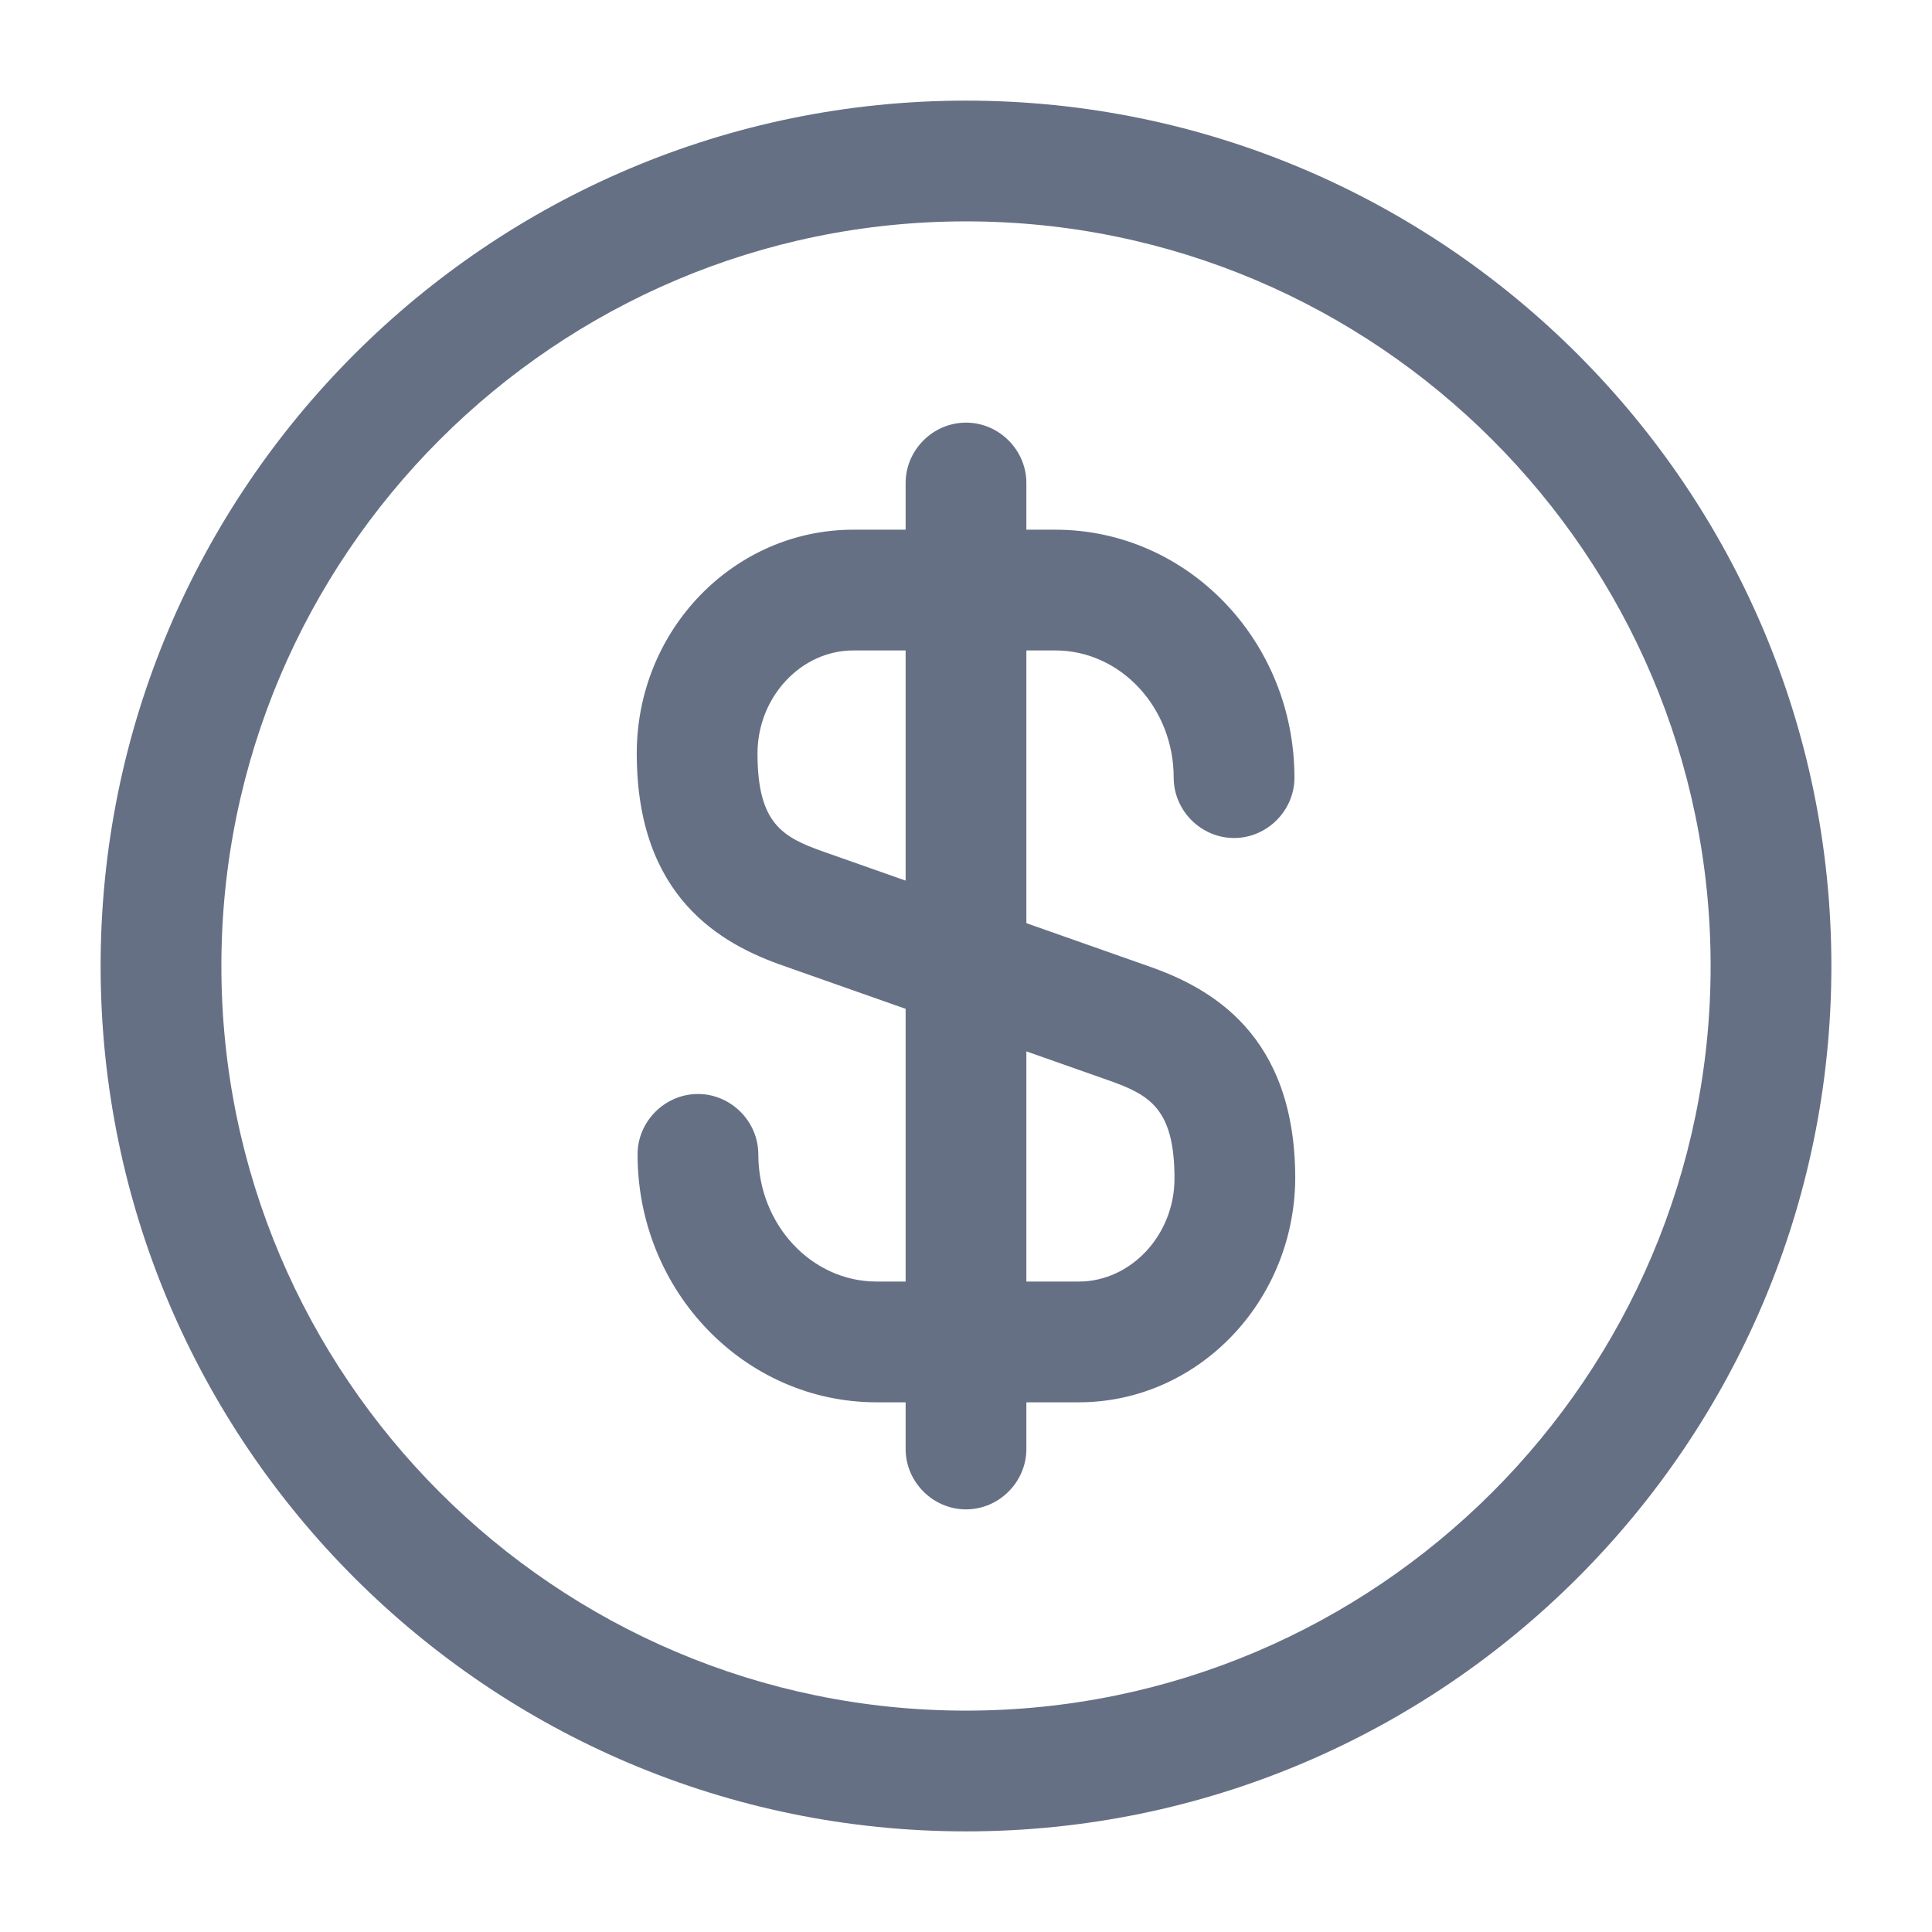
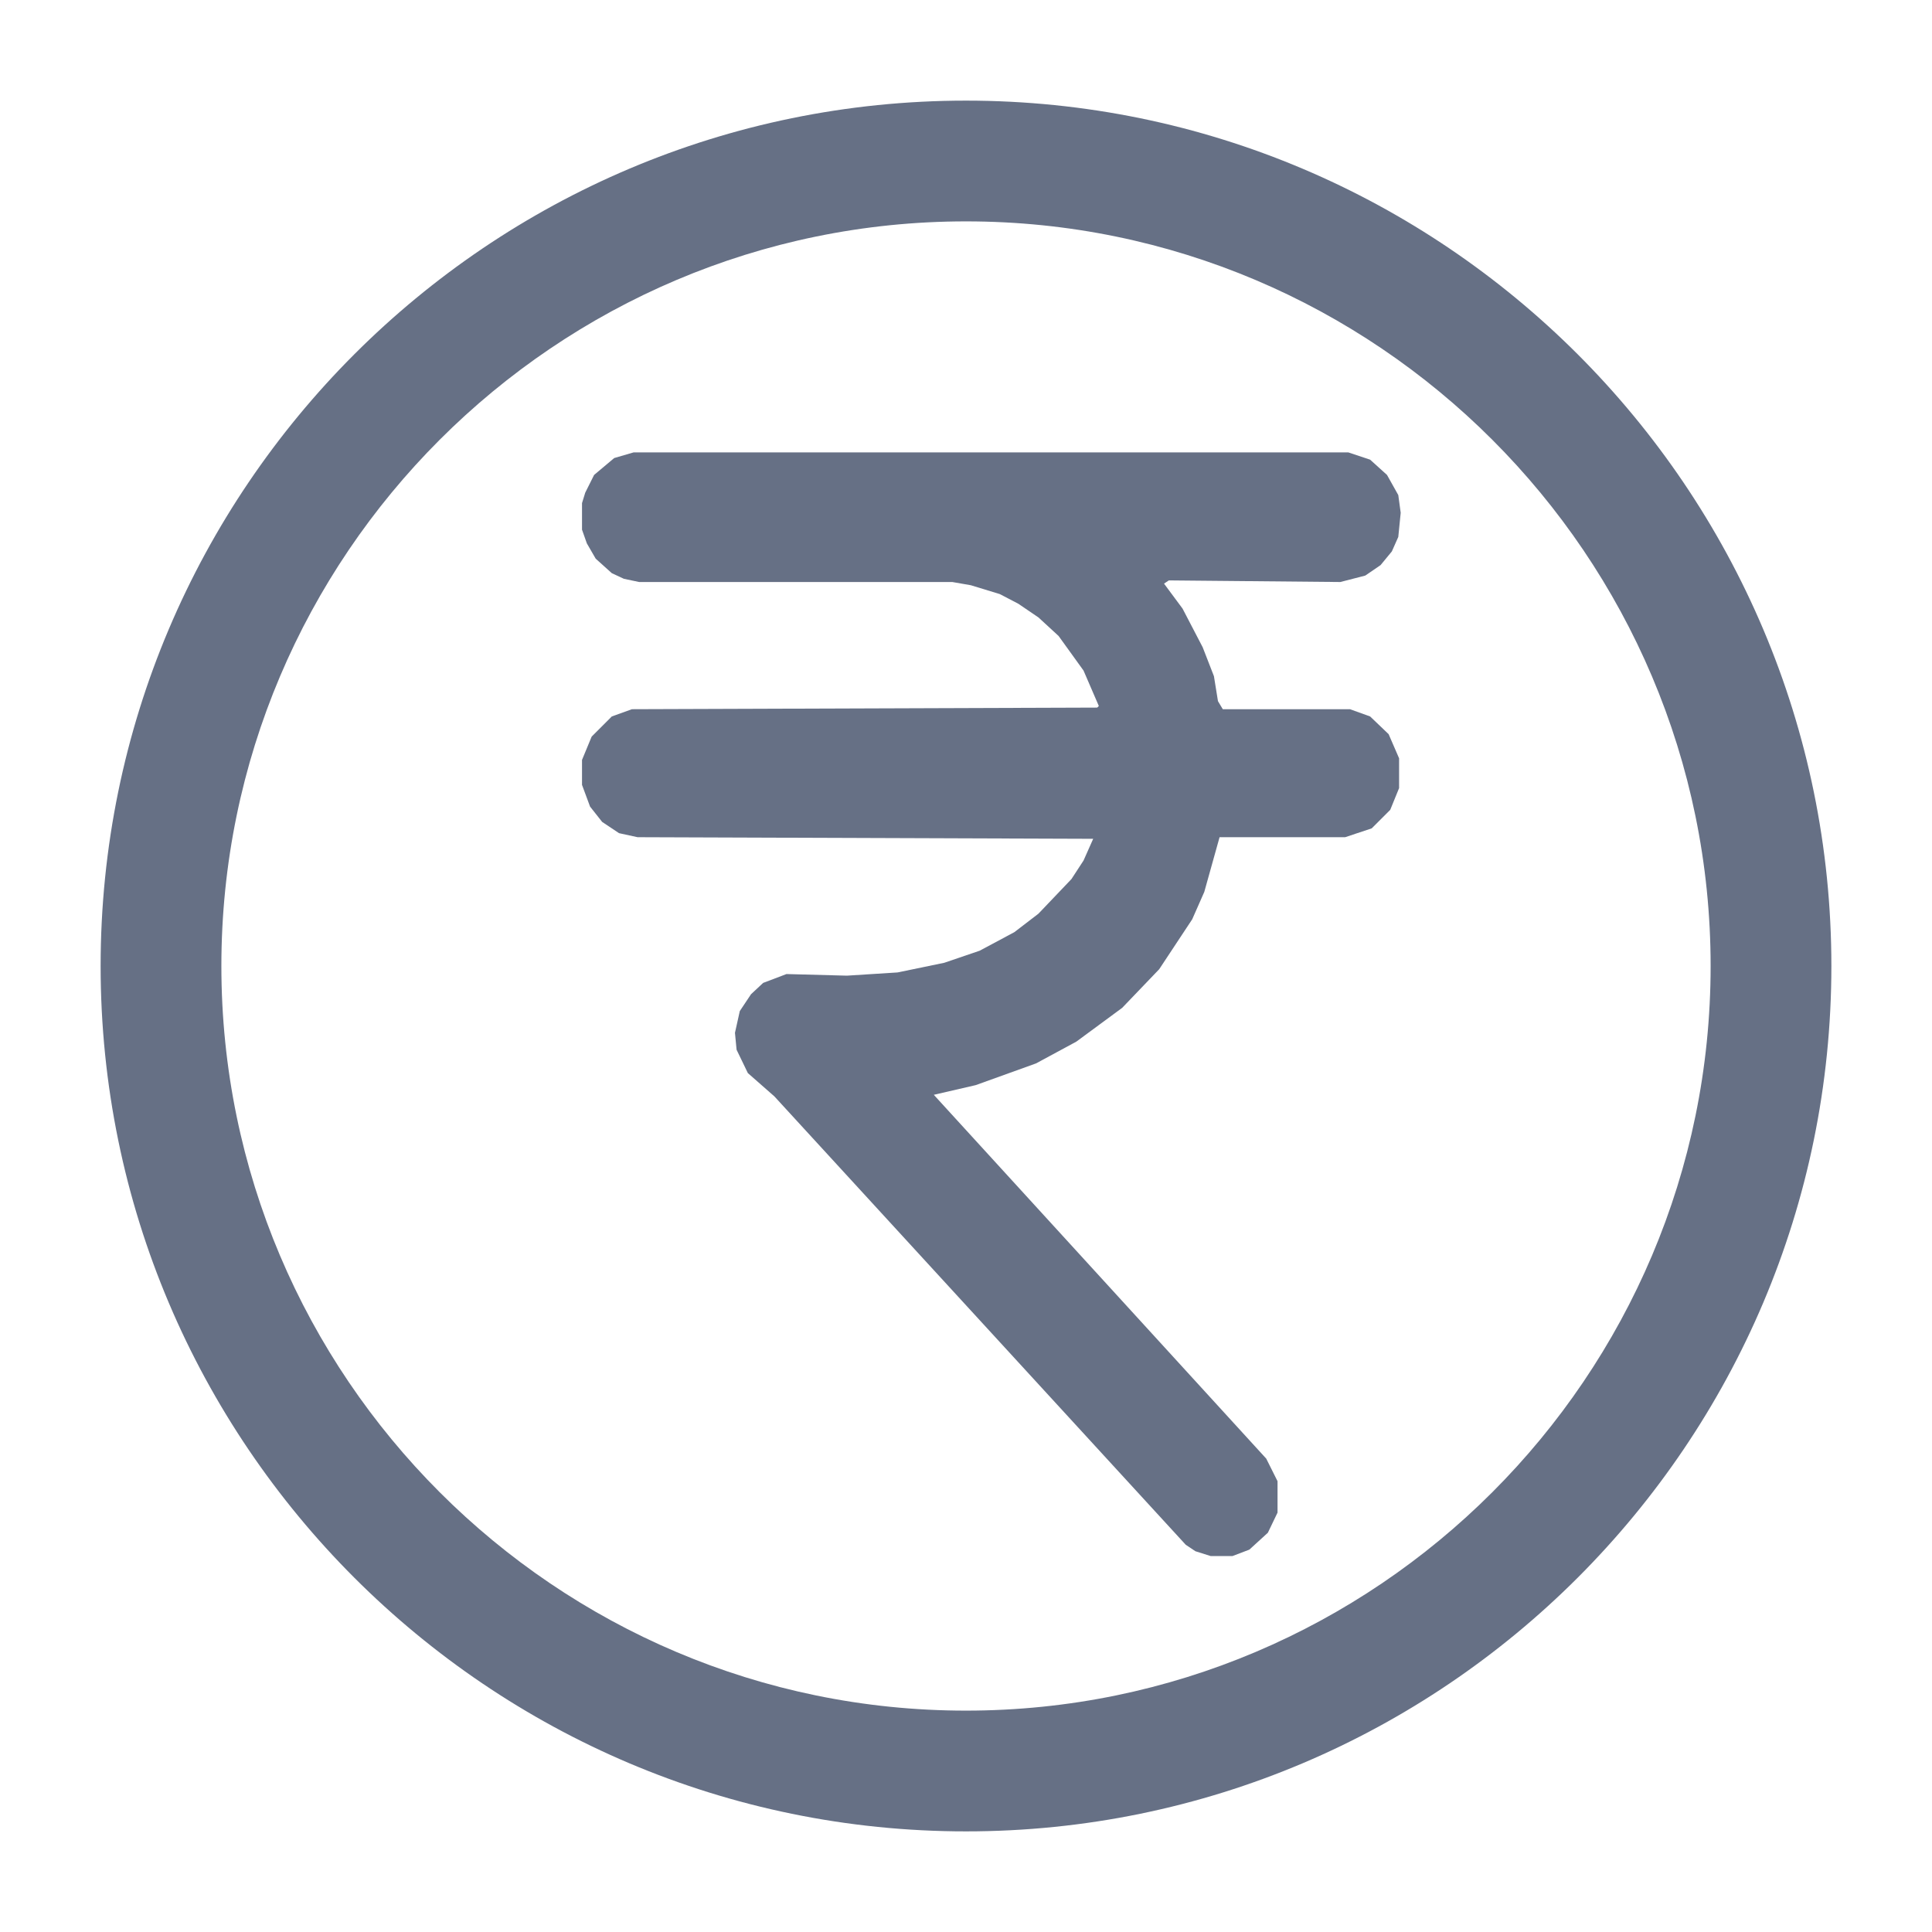
<svg xmlns="http://www.w3.org/2000/svg" width="24" height="24" viewBox="0 0 24 24" fill="none">
-   <path d="M13.4 17.42H10.89C9.25 17.42 7.92 16.04 7.92 14.34C7.92 13.93 8.26 13.59 8.67 13.59C9.08 13.59 9.42 13.93 9.42 14.34C9.42 15.21 10.08 15.92 10.89 15.92H13.4C14.05 15.92 14.59 15.34 14.59 14.64C14.59 13.77 14.28 13.6 13.77 13.42L9.74 12C8.96 11.73 7.91 11.15 7.91 9.36C7.91 7.82 9.12 6.58 10.6 6.58H13.11C14.75 6.58 16.08 7.96 16.08 9.66C16.08 10.07 15.74 10.41 15.33 10.41C14.92 10.41 14.58 10.07 14.58 9.66C14.58 8.79 13.92 8.08 13.11 8.08H10.6C9.95 8.08 9.41 8.66 9.41 9.36C9.41 10.23 9.72 10.4 10.23 10.58L14.26 12C15.04 12.27 16.09 12.85 16.09 14.64C16.08 16.17 14.88 17.42 13.4 17.42Z" fill="#667085" />
-   <path d="M12 18.75C11.59 18.75 11.25 18.41 11.25 18V6C11.25 5.59 11.59 5.25 12 5.25C12.41 5.25 12.75 5.59 12.75 6V18C12.75 18.41 12.41 18.75 12 18.75Z" fill="#667085" />
  <path d="M12 22.75C6.07 22.75 1.25 17.93 1.25 12C1.25 6.07 6.07 1.25 12 1.25C17.93 1.25 22.75 6.07 22.75 12C22.75 17.93 17.93 22.75 12 22.75ZM12 2.75C6.9 2.75 2.75 6.9 2.75 12C2.75 17.1 6.9 21.25 12 21.25C17.1 21.25 21.25 17.1 21.25 12C21.25 6.9 17.1 2.75 12 2.75Z" fill="#667085" />
+   <path d="M7.63 5.69        L7.38 5.90 L7.27 6.12 L7.23 6.25        L7.23 6.58 L7.29 6.75 L7.40 6.94        L7.60 7.12 L7.75 7.19 L7.94 7.23        L11.83 7.23 L12.06 7.27 L12.42 7.38        L12.65 7.50 L12.90 7.67 L13.15 7.90        L13.46 8.33 L13.65 8.77 L13.63 8.79        L7.85 8.81 L7.60 8.90 L7.35 9.15        L7.23 9.44 L7.23 9.75 L7.33 10.02        L7.48 10.21 L7.69 10.35 L7.92 10.40        L13.58 10.42 L13.46 10.69 L13.31 10.92        L12.90 11.35 L12.60 11.58 L12.17 11.81        L11.73 11.96 L11.15 12.08 L10.52 12.12        L9.77 12.10 L9.48 12.21 L9.33 12.35        L9.19 12.56 L9.13 12.83 L9.15 13.04        L9.29 13.33 L9.62 13.62 L14.73 19.19        L14.85 19.27 L15.04 19.33 L15.31 19.33        L15.52 19.25 L15.75 19.04 L15.87 18.79        L15.87 18.40 L15.73 18.12 L11.60 13.60        L12.12 13.48 L12.87 13.21 L13.37 12.94        L13.94 12.52 L14.40 12.04 L14.81 11.42        L14.96 11.08 L15.15 10.40 L16.71 10.40        L17.04 10.29 L17.27 10.06 L17.38 9.79        L17.38 9.42 L17.25 9.12 L17.02 8.90        L16.77 8.81 L15.19 8.81 L15.13 8.71        L15.08 8.40 L14.94 8.04 L14.69 7.56        L14.46 7.25 L14.52 7.21 L16.65 7.23        L16.96 7.15 L17.15 7.02 L17.29 6.85        L17.37 6.67 L17.40 6.37 L17.37 6.15        L17.23 5.90 L17.02 5.71 L16.75 5.62        L7.87 5.62 Z" fill="#667085" />
</svg>
